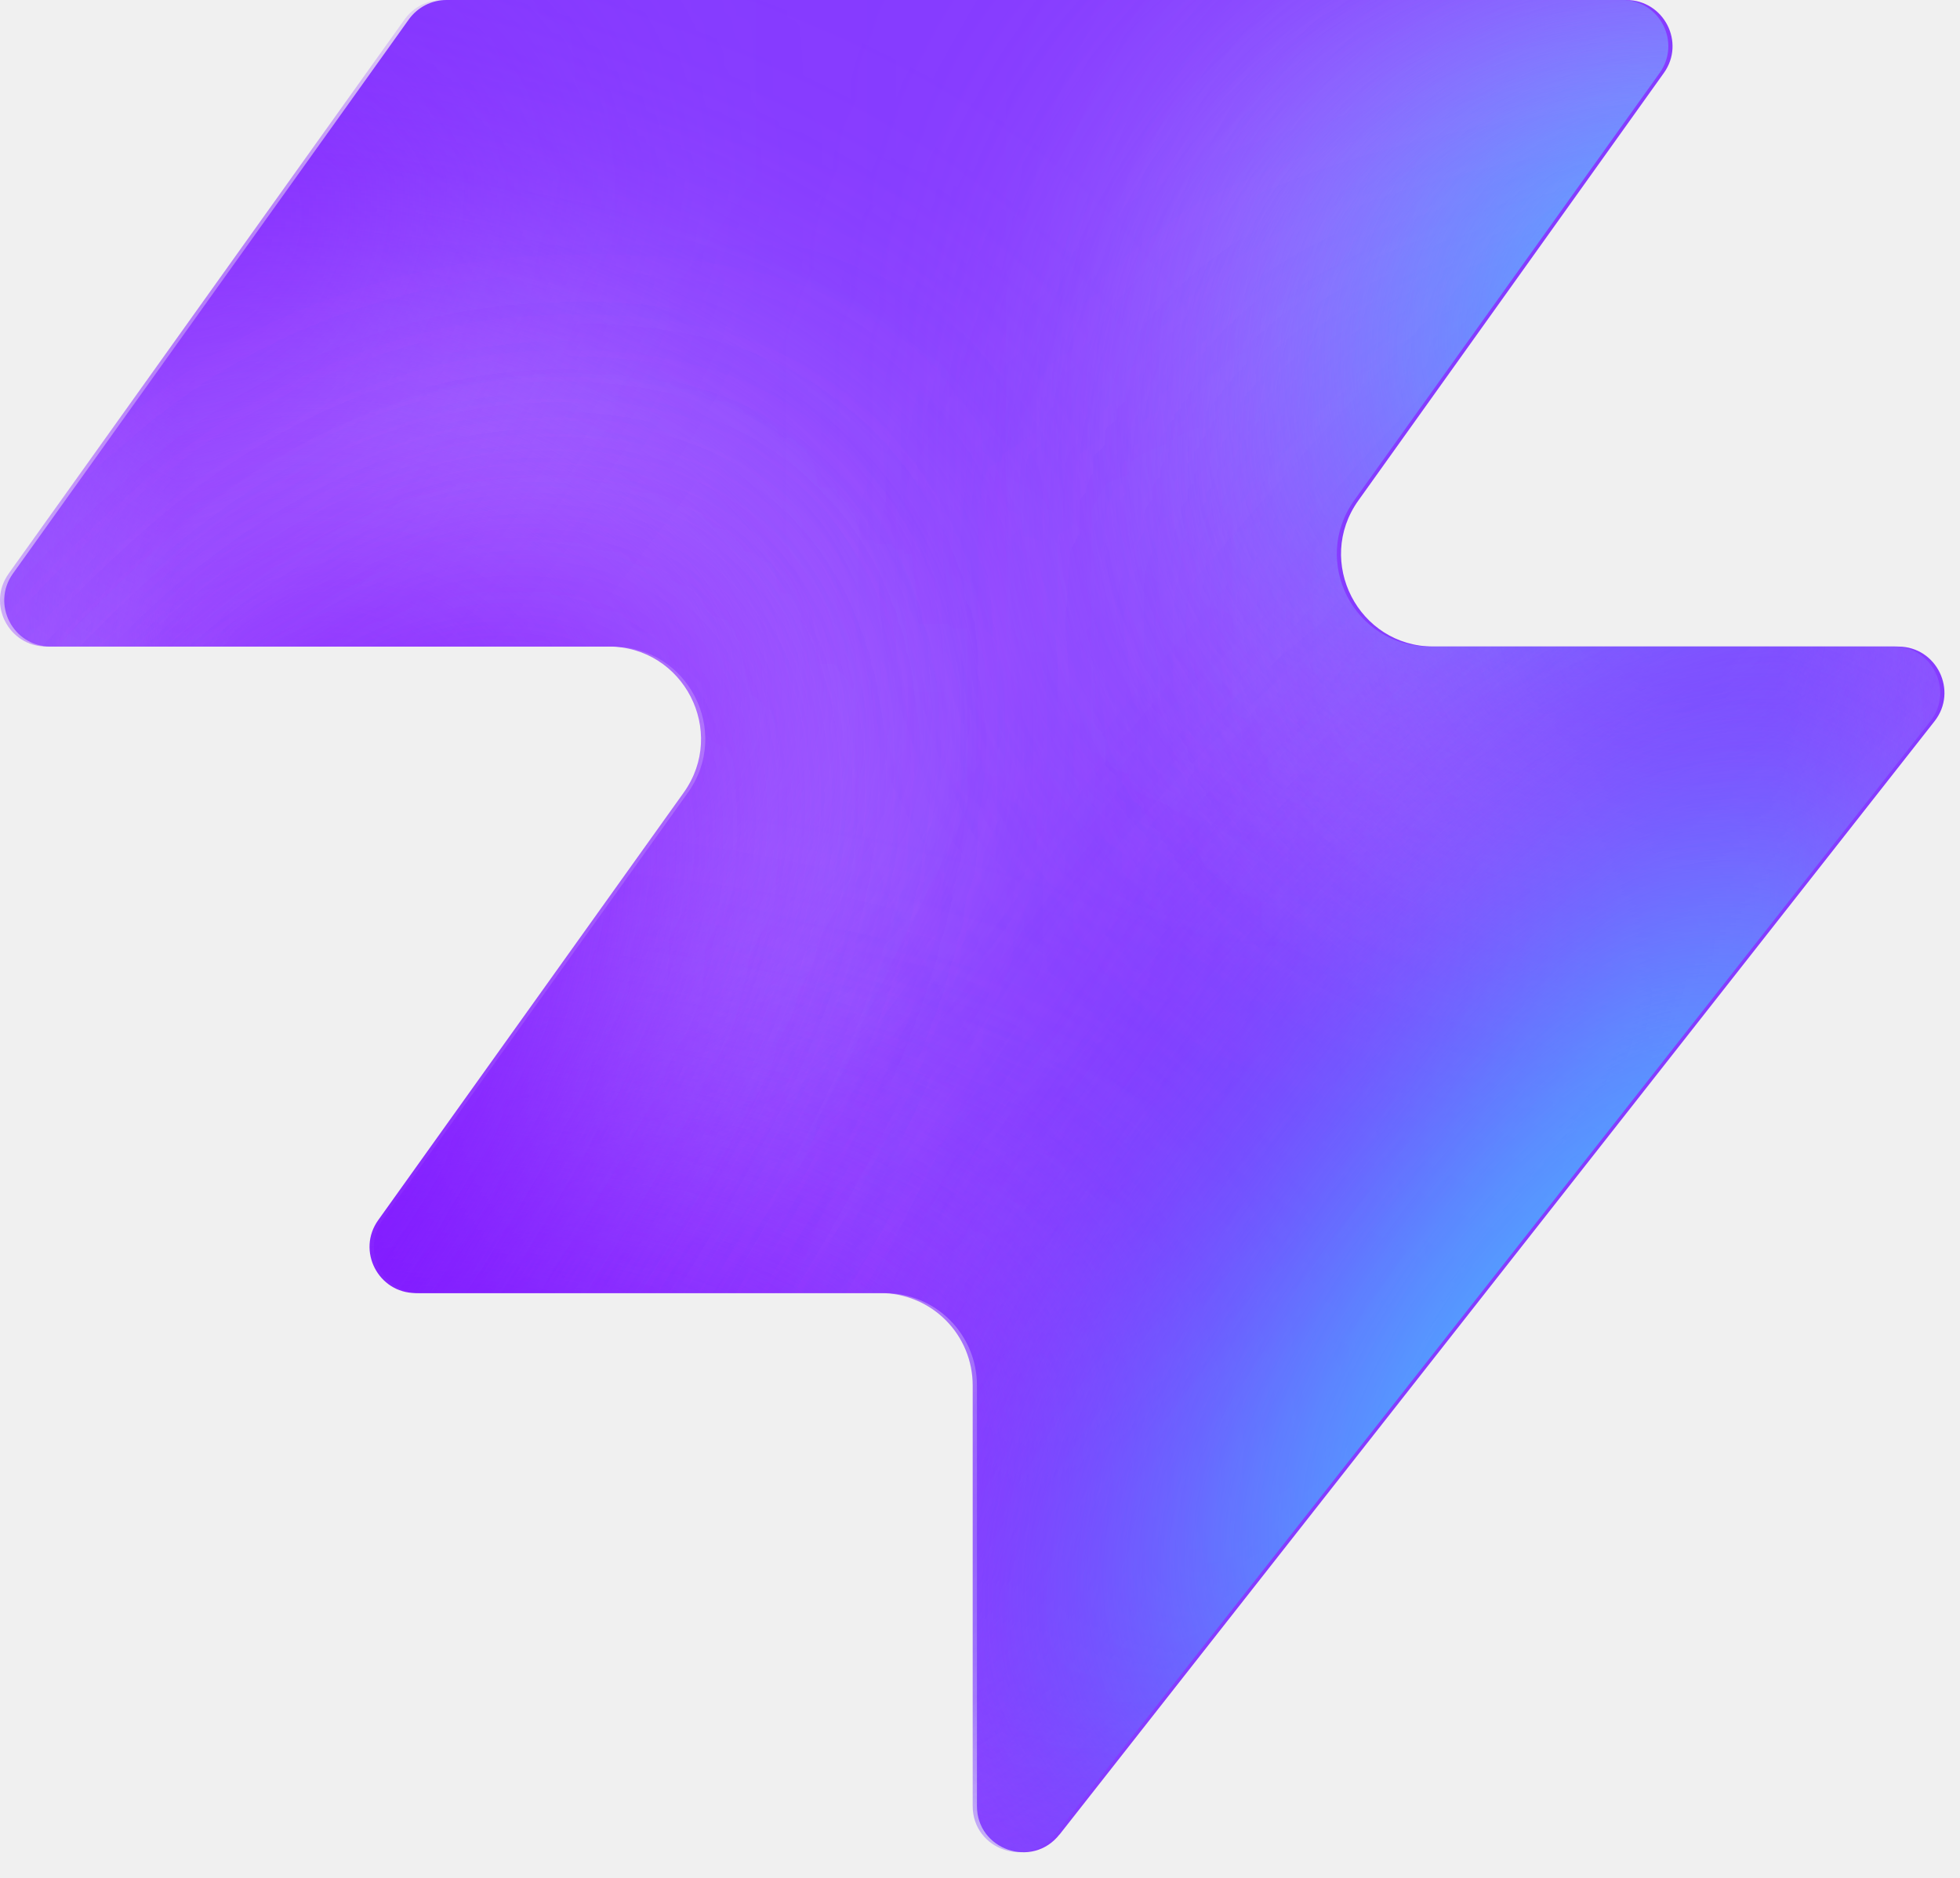
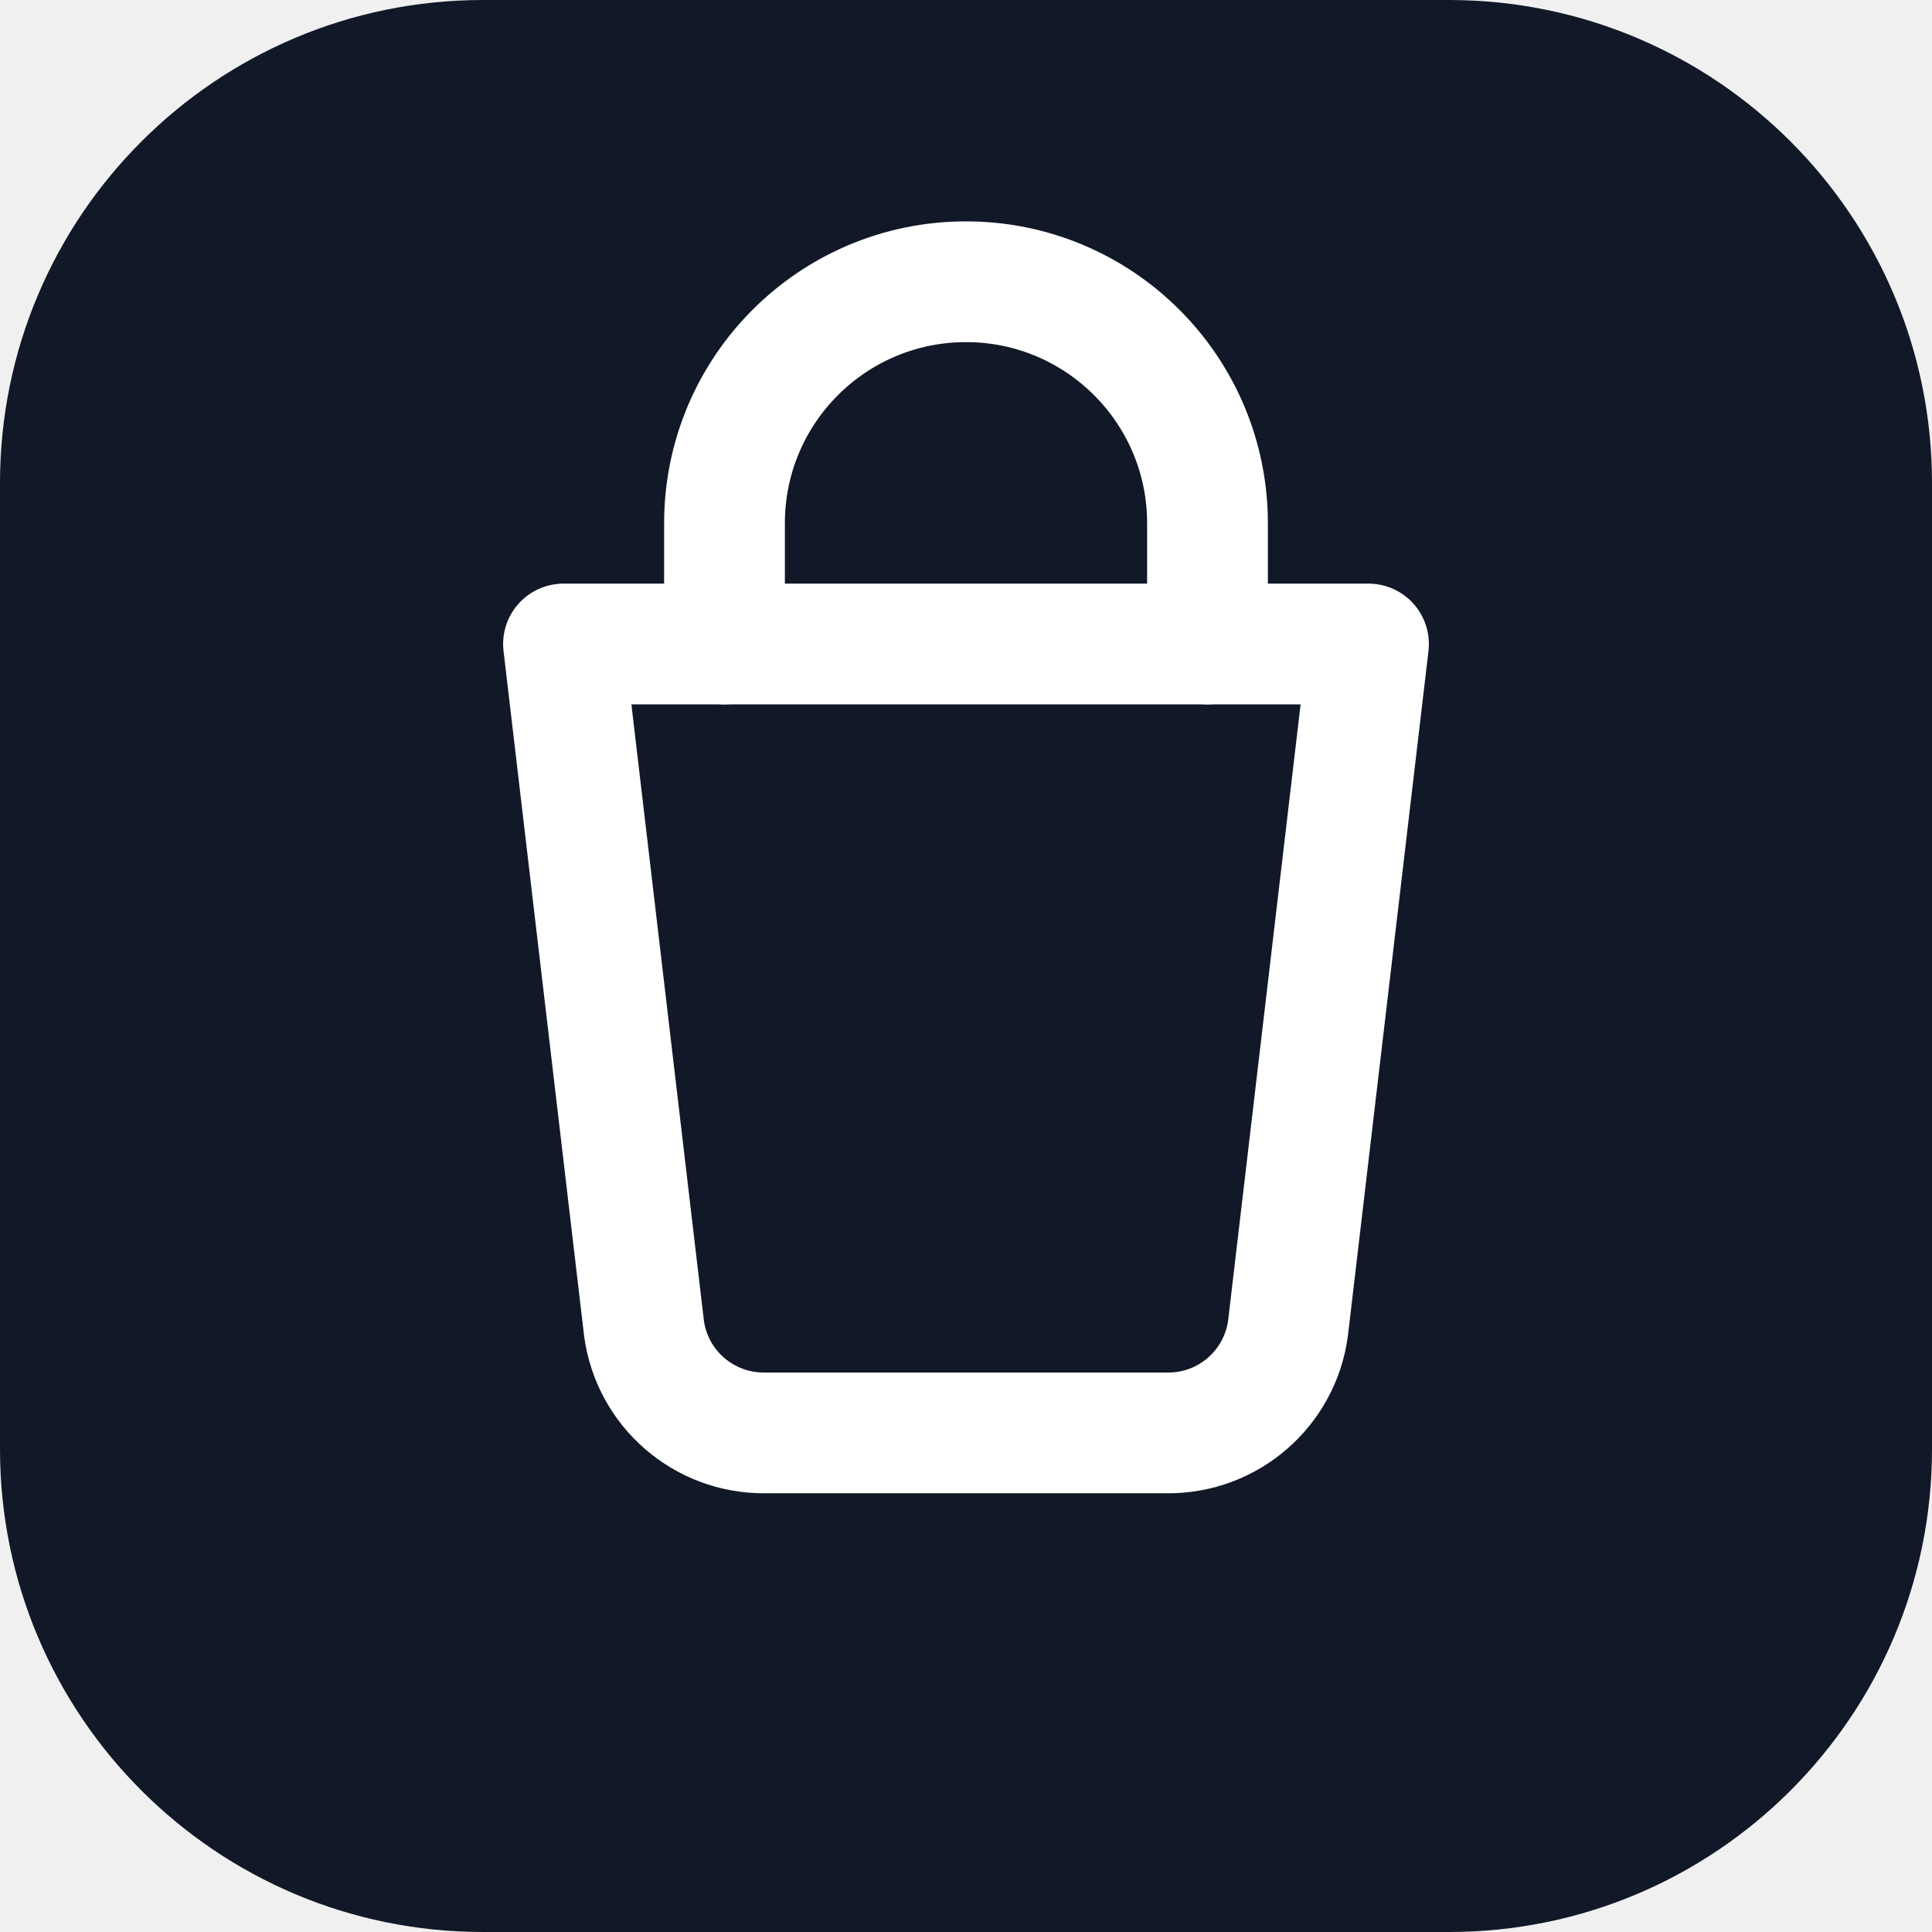
- <svg xmlns="http://www.w3.org/2000/svg" width="48" height="46" fill="none" viewBox="0 0 48 46">
-   <path fill="#863bff" d="M25.946 44.938c-.664.845-2.021.375-2.021-.698V33.937a2.26 2.26 0 0 0-2.262-2.262H10.287c-.92 0-1.456-1.04-.92-1.788l7.48-10.471c1.07-1.497 0-3.578-1.842-3.578H1.237c-.92 0-1.456-1.04-.92-1.788L10.013.474c.214-.297.556-.474.92-.474h28.894c.92 0 1.456 1.04.92 1.788l-7.48 10.471c-1.07 1.498 0 3.579 1.842 3.579h11.377c.943 0 1.473 1.088.89 1.83L25.947 44.94z" style="fill:#863bff;fill:color(display-p3 .525 .23 1);fill-opacity:1" />
-   <mask id="a" width="48" height="46" x="0" y="0" maskUnits="userSpaceOnUse" style="mask-type:alpha">
-     <path fill="#000" d="M25.842 44.938c-.664.844-2.021.375-2.021-.698V33.937a2.26 2.26 0 0 0-2.262-2.262H10.183c-.92 0-1.456-1.04-.92-1.788l7.48-10.471c1.07-1.498 0-3.579-1.842-3.579H1.133c-.92 0-1.456-1.04-.92-1.787L9.91.473c.214-.297.556-.474.92-.474h28.894c.92 0 1.456 1.04.92 1.788l-7.48 10.471c-1.07 1.498 0 3.578 1.842 3.578h11.377c.943 0 1.473 1.088.89 1.832L25.843 44.94z" style="fill:#000;fill-opacity:1" />
-   </mask>
-   <g mask="url(#a)">
-     <g filter="url(#b)">
-       <ellipse cx="5.508" cy="14.704" fill="#ede6ff" rx="5.508" ry="14.704" style="fill:#ede6ff;fill:color(display-p3 .927 .903 1);fill-opacity:1" transform="matrix(.00324 1 1 -.00324 -4.47 31.516)" />
-     </g>
-     <g filter="url(#c)">
-       <ellipse cx="10.399" cy="29.851" fill="#ede6ff" rx="10.399" ry="29.851" style="fill:#ede6ff;fill:color(display-p3 .927 .903 1);fill-opacity:1" transform="matrix(.00324 1 1 -.00324 -39.328 7.883)" />
-     </g>
-     <g filter="url(#d)">
-       <ellipse cx="5.508" cy="30.487" fill="#7e14ff" rx="5.508" ry="30.487" style="fill:#7e14ff;fill:color(display-p3 .492 .077 1);fill-opacity:1" transform="rotate(89.814 -25.913 -14.639)scale(1 -1)" />
-     </g>
-     <g filter="url(#e)">
-       <ellipse cx="5.508" cy="30.599" fill="#7e14ff" rx="5.508" ry="30.599" style="fill:#7e14ff;fill:color(display-p3 .492 .077 1);fill-opacity:1" transform="rotate(89.814 -32.644 -3.334)scale(1 -1)" />
-     </g>
-     <g filter="url(#f)">
-       <ellipse cx="5.508" cy="30.599" fill="#7e14ff" rx="5.508" ry="30.599" style="fill:#7e14ff;fill:color(display-p3 .492 .077 1);fill-opacity:1" transform="matrix(.00324 1 1 -.00324 -34.34 30.47)" />
-     </g>
-     <g filter="url(#g)">
-       <ellipse cx="14.072" cy="22.078" fill="#ede6ff" rx="14.072" ry="22.078" style="fill:#ede6ff;fill:color(display-p3 .927 .903 1);fill-opacity:1" transform="rotate(93.35 24.506 48.493)scale(-1 1)" />
-     </g>
-     <g filter="url(#h)">
-       <ellipse cx="3.47" cy="21.501" fill="#7e14ff" rx="3.47" ry="21.501" style="fill:#7e14ff;fill:color(display-p3 .492 .077 1);fill-opacity:1" transform="rotate(89.009 28.708 47.59)scale(-1 1)" />
-     </g>
-     <g filter="url(#i)">
-       <ellipse cx="3.47" cy="21.501" fill="#7e14ff" rx="3.47" ry="21.501" style="fill:#7e14ff;fill:color(display-p3 .492 .077 1);fill-opacity:1" transform="rotate(89.009 28.708 47.59)scale(-1 1)" />
-     </g>
-     <g filter="url(#j)">
-       <ellipse cx=".387" cy="8.972" fill="#7e14ff" rx="4.407" ry="29.108" style="fill:#7e14ff;fill:color(display-p3 .492 .077 1);fill-opacity:1" transform="rotate(39.51 .387 8.972)" />
-     </g>
-     <g filter="url(#k)">
-       <ellipse cx="47.523" cy="-6.092" fill="#7e14ff" rx="4.407" ry="29.108" style="fill:#7e14ff;fill:color(display-p3 .492 .077 1);fill-opacity:1" transform="rotate(37.892 47.523 -6.092)" />
-     </g>
-     <g filter="url(#l)">
-       <ellipse cx="41.412" cy="6.333" fill="#47bfff" rx="5.971" ry="9.665" style="fill:#47bfff;fill:color(display-p3 .28 .748 1);fill-opacity:1" transform="rotate(37.892 41.412 6.333)" />
-     </g>
-     <g filter="url(#m)">
-       <ellipse cx="-1.879" cy="38.332" fill="#7e14ff" rx="4.407" ry="29.108" style="fill:#7e14ff;fill:color(display-p3 .492 .077 1);fill-opacity:1" transform="rotate(37.892 -1.88 38.332)" />
-     </g>
-     <g filter="url(#n)">
-       <ellipse cx="-1.879" cy="38.332" fill="#7e14ff" rx="4.407" ry="29.108" style="fill:#7e14ff;fill:color(display-p3 .492 .077 1);fill-opacity:1" transform="rotate(37.892 -1.88 38.332)" />
-     </g>
-     <g filter="url(#o)">
-       <ellipse cx="35.651" cy="29.907" fill="#7e14ff" rx="4.407" ry="29.108" style="fill:#7e14ff;fill:color(display-p3 .492 .077 1);fill-opacity:1" transform="rotate(37.892 35.651 29.907)" />
-     </g>
-     <g filter="url(#p)">
-       <ellipse cx="38.418" cy="32.4" fill="#47bfff" rx="5.971" ry="15.297" style="fill:#47bfff;fill:color(display-p3 .28 .748 1);fill-opacity:1" transform="rotate(37.892 38.418 32.4)" />
-     </g>
-   </g>
-   <defs>
-     <filter id="b" width="60.045" height="41.654" x="-19.77" y="16.149" color-interpolation-filters="sRGB" filterUnits="userSpaceOnUse">
-       <feFlood flood-opacity="0" result="BackgroundImageFix" />
-       <feBlend in="SourceGraphic" in2="BackgroundImageFix" result="shape" />
-       <feGaussianBlur result="effect1_foregroundBlur_2002_17158" stdDeviation="7.659" />
-     </filter>
-     <filter id="c" width="90.34" height="51.437" x="-54.613" y="-7.533" color-interpolation-filters="sRGB" filterUnits="userSpaceOnUse">
-       <feFlood flood-opacity="0" result="BackgroundImageFix" />
-       <feBlend in="SourceGraphic" in2="BackgroundImageFix" result="shape" />
-       <feGaussianBlur result="effect1_foregroundBlur_2002_17158" stdDeviation="7.659" />
-     </filter>
-     <filter id="d" width="79.355" height="29.4" x="-49.64" y="2.03" color-interpolation-filters="sRGB" filterUnits="userSpaceOnUse">
-       <feFlood flood-opacity="0" result="BackgroundImageFix" />
-       <feBlend in="SourceGraphic" in2="BackgroundImageFix" result="shape" />
-       <feGaussianBlur result="effect1_foregroundBlur_2002_17158" stdDeviation="4.596" />
-     </filter>
-     <filter id="e" width="79.579" height="29.4" x="-45.045" y="20.029" color-interpolation-filters="sRGB" filterUnits="userSpaceOnUse">
-       <feFlood flood-opacity="0" result="BackgroundImageFix" />
-       <feBlend in="SourceGraphic" in2="BackgroundImageFix" result="shape" />
-       <feGaussianBlur result="effect1_foregroundBlur_2002_17158" stdDeviation="4.596" />
-     </filter>
-     <filter id="f" width="79.579" height="29.4" x="-43.513" y="21.178" color-interpolation-filters="sRGB" filterUnits="userSpaceOnUse">
-       <feFlood flood-opacity="0" result="BackgroundImageFix" />
-       <feBlend in="SourceGraphic" in2="BackgroundImageFix" result="shape" />
-       <feGaussianBlur result="effect1_foregroundBlur_2002_17158" stdDeviation="4.596" />
-     </filter>
-     <filter id="g" width="74.749" height="58.852" x="15.756" y="-17.901" color-interpolation-filters="sRGB" filterUnits="userSpaceOnUse">
-       <feFlood flood-opacity="0" result="BackgroundImageFix" />
-       <feBlend in="SourceGraphic" in2="BackgroundImageFix" result="shape" />
-       <feGaussianBlur result="effect1_foregroundBlur_2002_17158" stdDeviation="7.659" />
-     </filter>
-     <filter id="h" width="61.377" height="25.362" x="23.548" y="2.284" color-interpolation-filters="sRGB" filterUnits="userSpaceOnUse">
-       <feFlood flood-opacity="0" result="BackgroundImageFix" />
-       <feBlend in="SourceGraphic" in2="BackgroundImageFix" result="shape" />
-       <feGaussianBlur result="effect1_foregroundBlur_2002_17158" stdDeviation="4.596" />
-     </filter>
-     <filter id="i" width="61.377" height="25.362" x="23.548" y="2.284" color-interpolation-filters="sRGB" filterUnits="userSpaceOnUse">
-       <feFlood flood-opacity="0" result="BackgroundImageFix" />
-       <feBlend in="SourceGraphic" in2="BackgroundImageFix" result="shape" />
-       <feGaussianBlur result="effect1_foregroundBlur_2002_17158" stdDeviation="4.596" />
-     </filter>
-     <filter id="j" width="56.045" height="63.649" x="-27.636" y="-22.853" color-interpolation-filters="sRGB" filterUnits="userSpaceOnUse">
-       <feFlood flood-opacity="0" result="BackgroundImageFix" />
-       <feBlend in="SourceGraphic" in2="BackgroundImageFix" result="shape" />
-       <feGaussianBlur result="effect1_foregroundBlur_2002_17158" stdDeviation="4.596" />
-     </filter>
-     <filter id="k" width="54.814" height="64.646" x="20.116" y="-38.415" color-interpolation-filters="sRGB" filterUnits="userSpaceOnUse">
-       <feFlood flood-opacity="0" result="BackgroundImageFix" />
-       <feBlend in="SourceGraphic" in2="BackgroundImageFix" result="shape" />
-       <feGaussianBlur result="effect1_foregroundBlur_2002_17158" stdDeviation="4.596" />
-     </filter>
-     <filter id="l" width="33.541" height="35.313" x="24.641" y="-11.323" color-interpolation-filters="sRGB" filterUnits="userSpaceOnUse">
-       <feFlood flood-opacity="0" result="BackgroundImageFix" />
-       <feBlend in="SourceGraphic" in2="BackgroundImageFix" result="shape" />
-       <feGaussianBlur result="effect1_foregroundBlur_2002_17158" stdDeviation="4.596" />
-     </filter>
-     <filter id="m" width="54.814" height="64.646" x="-29.286" y="6.009" color-interpolation-filters="sRGB" filterUnits="userSpaceOnUse">
-       <feFlood flood-opacity="0" result="BackgroundImageFix" />
-       <feBlend in="SourceGraphic" in2="BackgroundImageFix" result="shape" />
-       <feGaussianBlur result="effect1_foregroundBlur_2002_17158" stdDeviation="4.596" />
-     </filter>
-     <filter id="n" width="54.814" height="64.646" x="-29.286" y="6.009" color-interpolation-filters="sRGB" filterUnits="userSpaceOnUse">
-       <feFlood flood-opacity="0" result="BackgroundImageFix" />
-       <feBlend in="SourceGraphic" in2="BackgroundImageFix" result="shape" />
-       <feGaussianBlur result="effect1_foregroundBlur_2002_17158" stdDeviation="4.596" />
-     </filter>
-     <filter id="o" width="54.814" height="64.646" x="8.244" y="-2.416" color-interpolation-filters="sRGB" filterUnits="userSpaceOnUse">
-       <feFlood flood-opacity="0" result="BackgroundImageFix" />
-       <feBlend in="SourceGraphic" in2="BackgroundImageFix" result="shape" />
-       <feGaussianBlur result="effect1_foregroundBlur_2002_17158" stdDeviation="4.596" />
-     </filter>
-     <filter id="p" width="39.409" height="43.623" x="18.713" y="10.588" color-interpolation-filters="sRGB" filterUnits="userSpaceOnUse">
-       <feFlood flood-opacity="0" result="BackgroundImageFix" />
-       <feBlend in="SourceGraphic" in2="BackgroundImageFix" result="shape" />
-       <feGaussianBlur result="effect1_foregroundBlur_2002_17158" stdDeviation="4.596" />
-     </filter>
-   </defs>
+ <svg xmlns="http://www.w3.org/2000/svg" viewBox="0 0 24 24" width="24" height="24">
+   <rect width="24" height="24" rx="6" fill="#111827" />
+   <path d="M7 8h10l-1 8.5a1.5 1.5 0 0 1-1.5 1.3h-5a1.5 1.5 0 0 1-1.5-1.3L7 8Z" fill="none" stroke="#ffffff" stroke-width="1.5" stroke-linejoin="round" />
+   <path d="M9 8V6.5a3 3 0 0 1 6 0V8" fill="none" stroke="#ffffff" stroke-width="1.5" stroke-linecap="round" />
</svg>
